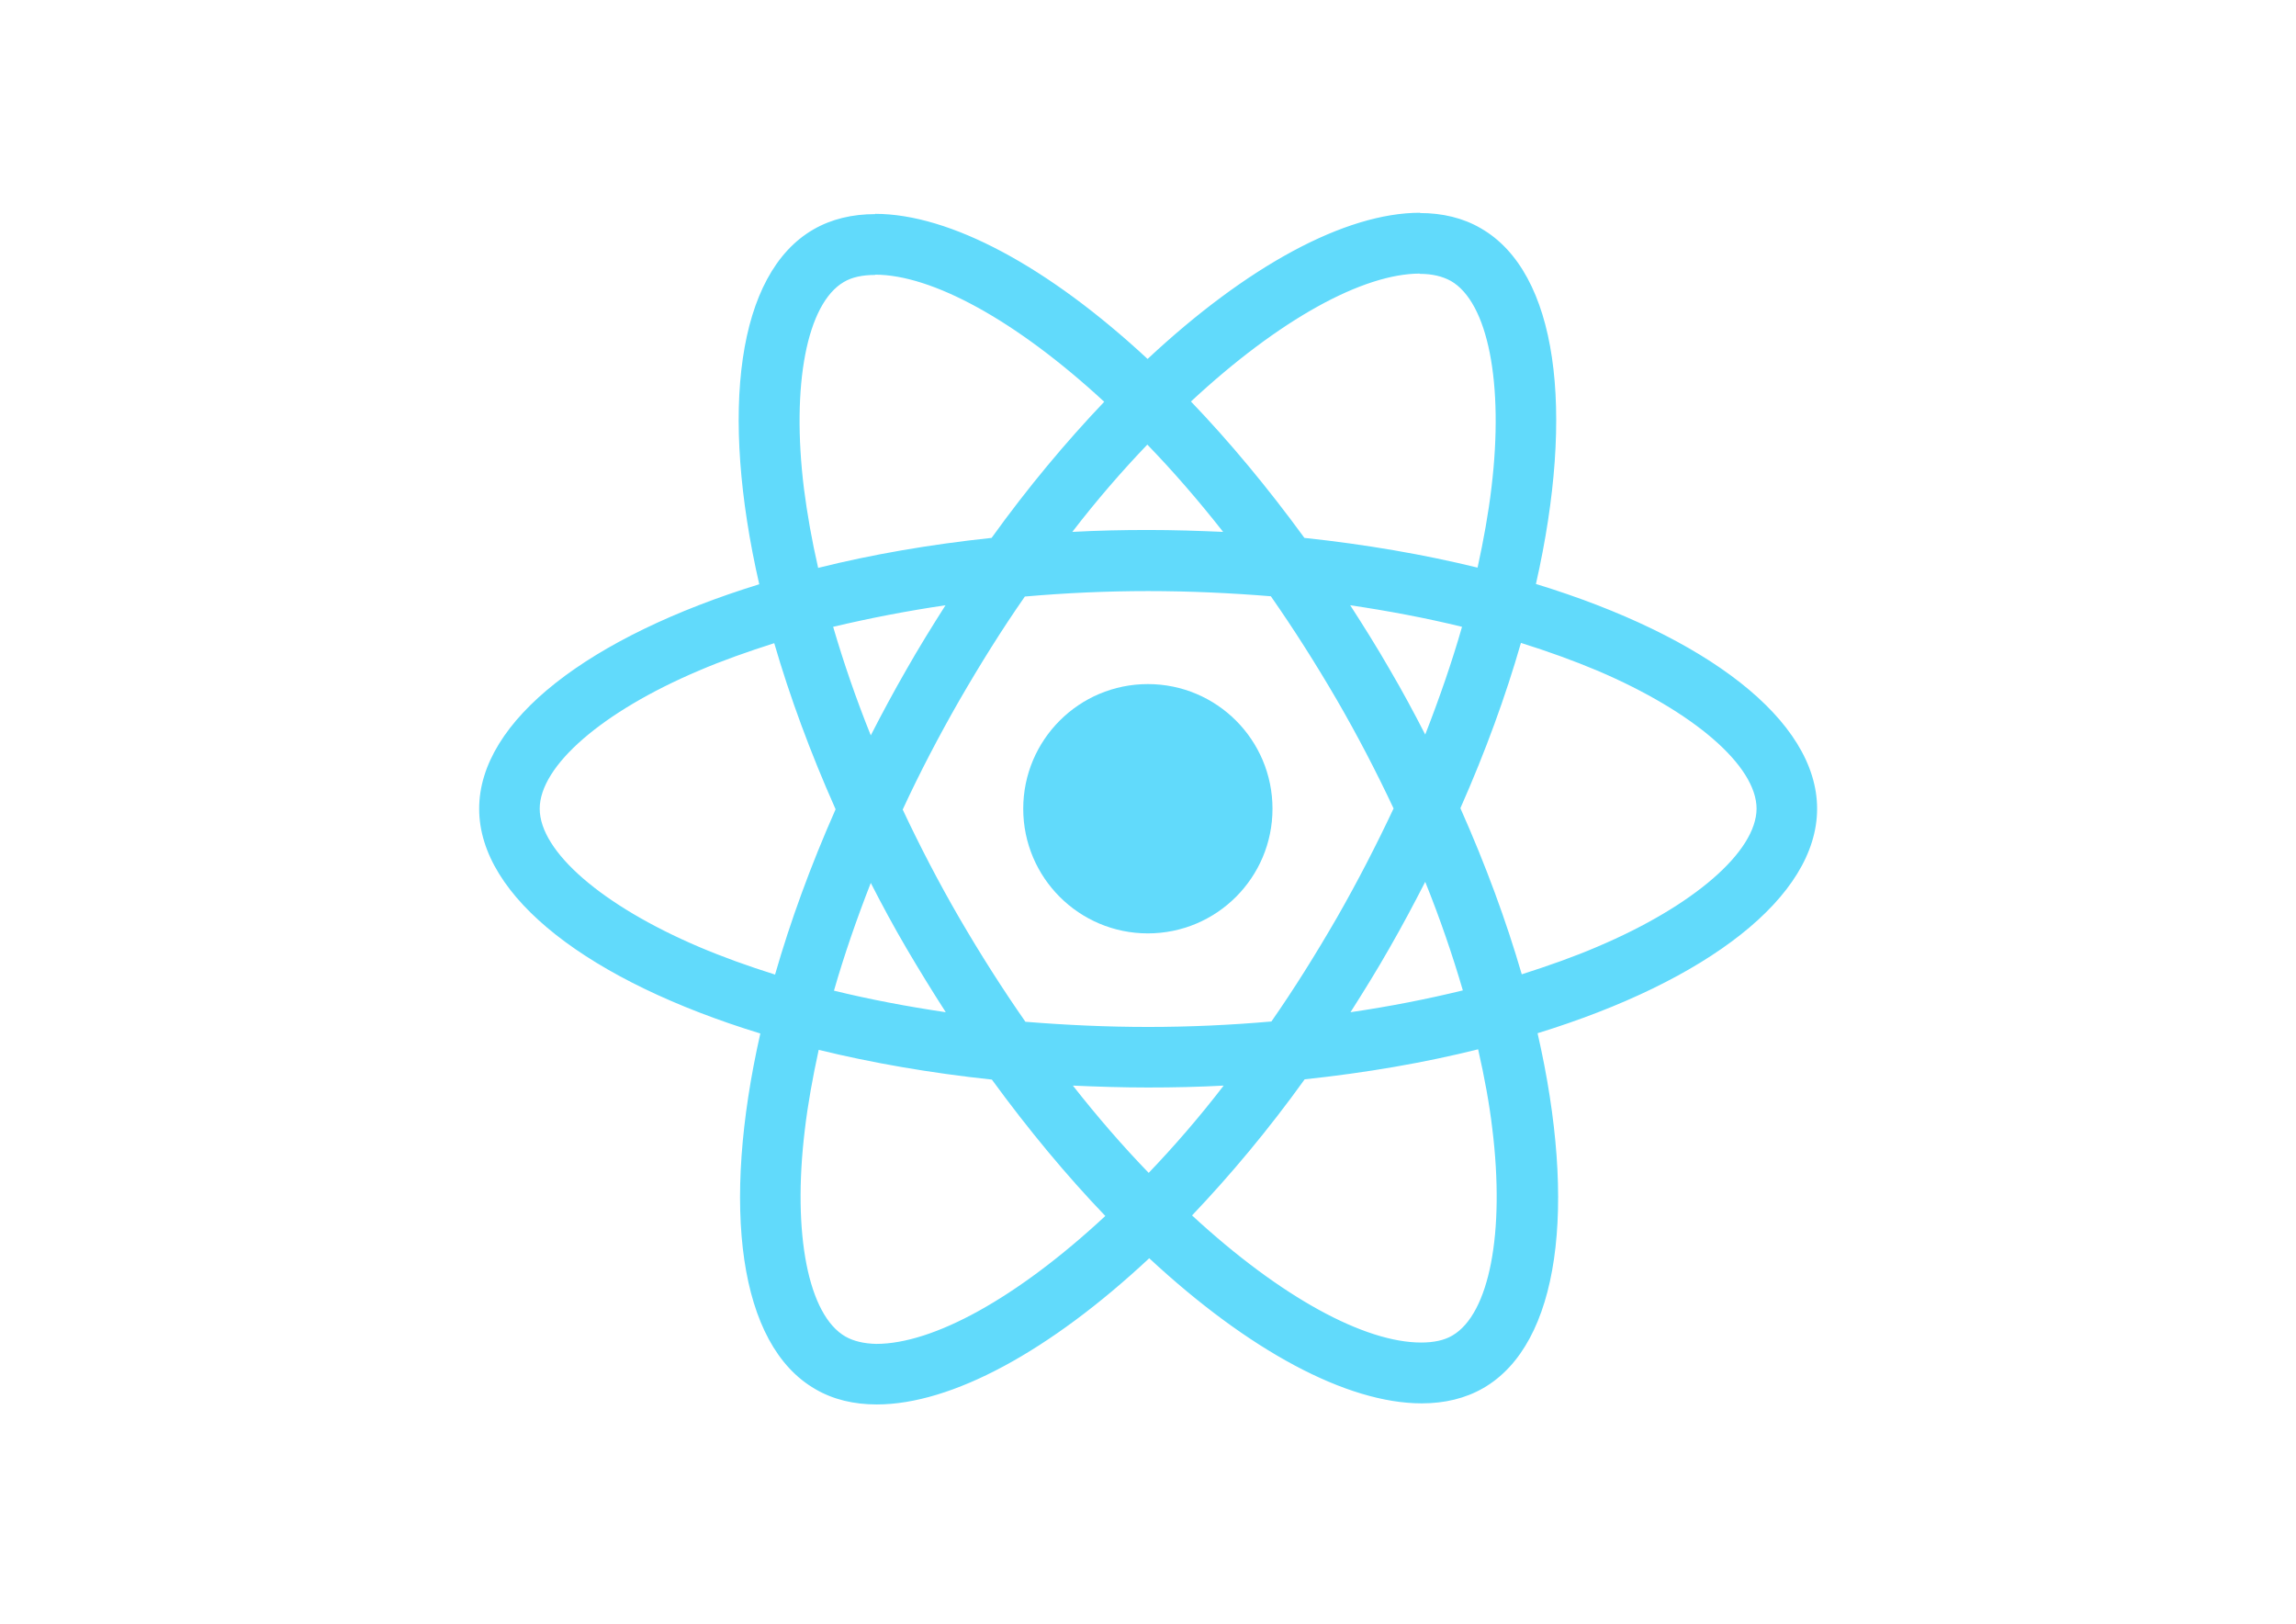
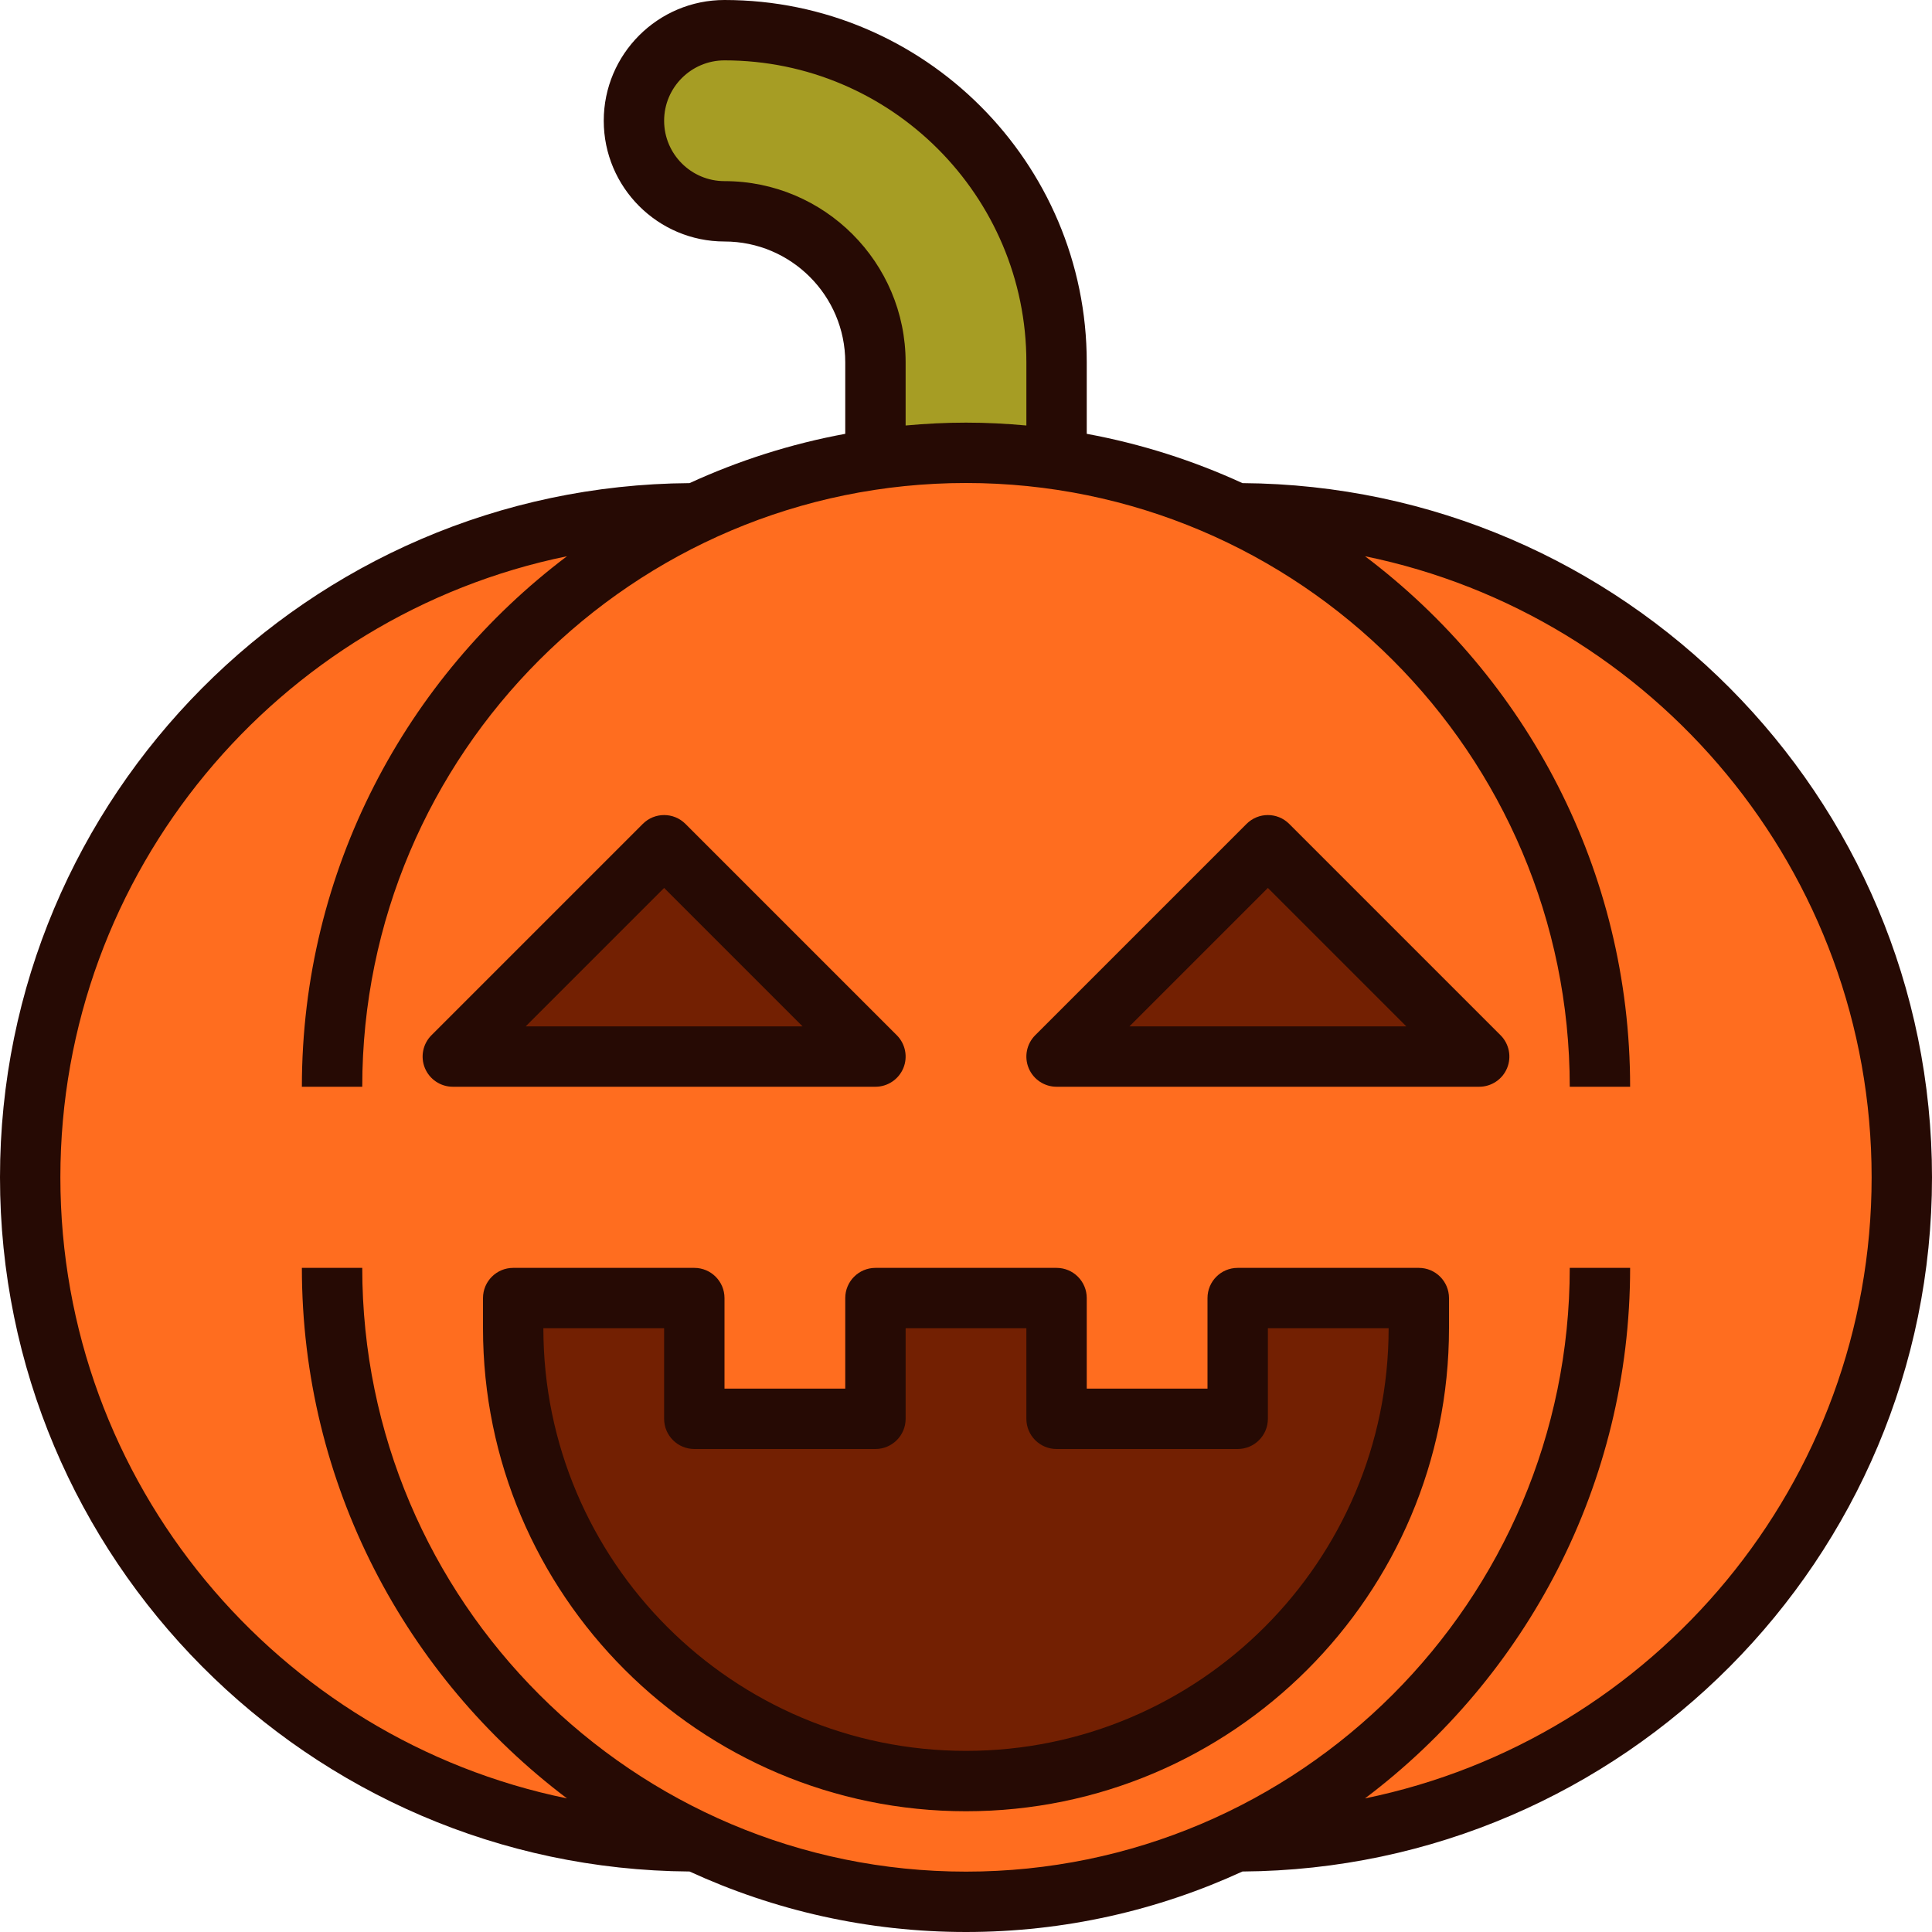
- <svg xmlns="http://www.w3.org/2000/svg" viewBox="0 0 841.9 595.3">
-   <g fill="#61DAFB">
-     <path d="M666.3 296.5c0-32.5-40.7-63.3-103.1-82.4 14.4-63.6 8-114.2-20.2-130.4-6.5-3.8-14.1-5.6-22.4-5.6v22.3c4.6 0 8.3.9 11.4 2.6 13.6 7.8 19.5 37.5 14.9 75.7-1.1 9.4-2.9 19.3-5.1 29.4-19.6-4.8-41-8.5-63.5-10.9-13.5-18.5-27.5-35.3-41.6-50 32.6-30.3 63.2-46.9 84-46.9V78c-27.5 0-63.5 19.6-99.9 53.6-36.4-33.8-72.4-53.2-99.9-53.2v22.3c20.7 0 51.4 16.5 84 46.6-14 14.7-28 31.4-41.3 49.9-22.6 2.4-44 6.1-63.6 11-2.3-10-4-19.7-5.2-29-4.7-38.2 1.1-67.9 14.6-75.8 3-1.8 6.9-2.6 11.5-2.6V78.5c-8.4 0-16 1.8-22.6 5.6-28.1 16.2-34.4 66.7-19.9 130.1-62.2 19.2-102.7 49.9-102.7 82.3 0 32.5 40.7 63.3 103.1 82.4-14.4 63.6-8 114.2 20.2 130.4 6.5 3.8 14.1 5.6 22.5 5.6 27.5 0 63.5-19.6 99.9-53.6 36.4 33.8 72.4 53.2 99.9 53.2 8.4 0 16-1.8 22.6-5.6 28.1-16.2 34.4-66.7 19.9-130.1 62-19.1 102.5-49.9 102.5-82.3zm-130.2-66.7c-3.7 12.9-8.3 26.2-13.5 39.5-4.1-8-8.4-16-13.1-24-4.6-8-9.5-15.8-14.4-23.4 14.2 2.1 27.9 4.7 41 7.9zm-45.8 106.5c-7.8 13.5-15.8 26.3-24.1 38.2-14.9 1.3-30 2-45.2 2-15.1 0-30.2-.7-45-1.9-8.3-11.9-16.4-24.6-24.2-38-7.6-13.1-14.5-26.4-20.8-39.8 6.2-13.4 13.2-26.8 20.7-39.9 7.8-13.5 15.8-26.3 24.1-38.2 14.9-1.3 30-2 45.2-2 15.1 0 30.2.7 45 1.9 8.3 11.9 16.4 24.6 24.2 38 7.6 13.1 14.5 26.4 20.8 39.8-6.3 13.4-13.2 26.8-20.7 39.9zm32.3-13c5.4 13.4 10 26.8 13.8 39.8-13.1 3.2-26.9 5.9-41.2 8 4.9-7.7 9.8-15.6 14.4-23.7 4.6-8 8.9-16.1 13-24.1zM421.2 430c-9.3-9.6-18.6-20.3-27.8-32 9 .4 18.2.7 27.5.7 9.4 0 18.7-.2 27.8-.7-9 11.7-18.3 22.4-27.5 32zm-74.4-58.9c-14.2-2.1-27.9-4.7-41-7.9 3.7-12.9 8.3-26.2 13.5-39.5 4.1 8 8.4 16 13.1 24 4.7 8 9.5 15.8 14.4 23.4zM420.7 163c9.3 9.6 18.6 20.3 27.8 32-9-.4-18.2-.7-27.5-.7-9.4 0-18.7.2-27.8.7 9-11.7 18.3-22.4 27.5-32zm-74 58.9c-4.9 7.7-9.8 15.6-14.4 23.7-4.6 8-8.9 16-13 24-5.4-13.4-10-26.8-13.8-39.8 13.1-3.1 26.9-5.8 41.2-7.9zm-90.5 125.2c-35.4-15.1-58.3-34.9-58.3-50.6 0-15.7 22.9-35.6 58.3-50.6 8.6-3.7 18-7 27.7-10.1 5.7 19.6 13.2 40 22.5 60.9-9.2 20.8-16.6 41.1-22.2 60.6-9.9-3.1-19.3-6.5-28-10.2zM310 490c-13.6-7.8-19.5-37.5-14.9-75.7 1.1-9.4 2.9-19.3 5.1-29.4 19.6 4.8 41 8.5 63.5 10.9 13.5 18.5 27.5 35.3 41.6 50-32.6 30.3-63.2 46.9-84 46.9-4.5-.1-8.3-1-11.3-2.7zm237.2-76.2c4.7 38.2-1.1 67.9-14.6 75.8-3 1.8-6.9 2.6-11.5 2.6-20.7 0-51.4-16.5-84-46.6 14-14.7 28-31.4 41.3-49.9 22.6-2.4 44-6.1 63.6-11 2.3 10.1 4.1 19.8 5.2 29.1zm38.5-66.7c-8.6 3.7-18 7-27.7 10.1-5.7-19.6-13.2-40-22.5-60.9 9.2-20.8 16.6-41.1 22.2-60.6 9.9 3.1 19.3 6.5 28.1 10.2 35.4 15.1 58.3 34.9 58.3 50.6-.1 15.7-23 35.6-58.4 50.6zM320.8 78.4z" />
-     <circle cx="420.9" cy="296.5" r="45.7" />
-     <path d="M520.5 78.1z" />
+ <svg xmlns="http://www.w3.org/2000/svg" width="64px" height="64px" viewBox="0 0 64 64" enable-background="new 0 0 64 64" id="Filled_Outline_00000087397764462717629230000011401247782193659528_" version="1.1" xml:space="preserve">
+   <g>
+     <g>
+       <path d="M41,17h-0.1c-2.705-1.27-5.714-2-8.9-2s-6.195,0.73-8.9,2H23C10.85,17,1,26.85,1,39v0    c0,12.15,9.85,22,22,22h0.1c2.705,1.27,5.714,2,8.9,2s6.195-0.73,8.9-2H41c12.15,0,22-9.85,22-22v0C63,26.85,53.15,17,41,17z" fill="#FF6D1F" />
+       <path d="M21,4L21,4c0,1.657,1.343,3,3,3h0c2.761,0,5,2.239,5,5v3h6v-3c0-6.075-4.925-11-11-11h0    C22.343,1,21,2.343,21,4z" fill="#A69D24" />
+       <path d="M15,35l7-7l7,7L15,35z M49,35l-7-7l-7,7L49,35z M17,44c0,8.284,6.716,15,15,15h0c8.284,0,15-6.716,15-15    v-1h-6v4h-6l0-4h-6v4h-6v-4h-6V44z" fill="#732002" />
+     </g>
+     <g>
+       <path d="M29.924,35.383c0.155-0.374,0.069-0.804-0.217-1.09l-7-7c-0.391-0.391-1.023-0.391-1.414,0l-7,7    c-0.286,0.286-0.372,0.716-0.217,1.09C14.231,35.756,14.596,36,15,36h14C29.404,36,29.769,35.756,29.924,35.383z M17.414,34    L22,29.414L26.586,34H17.414z" fill="#260A04" />
+       <path d="M42.707,27.293c-0.391-0.391-1.023-0.391-1.414,0l-7,7c-0.286,0.286-0.372,0.716-0.217,1.09    C34.23,35.756,34.596,36,35,36h14c0.404,0,0.77-0.244,0.924-0.617c0.155-0.374,0.069-0.804-0.217-1.09L42.707,27.293z M37.414,34    L42,29.414L46.586,34H37.414z" fill="#260A04" />
+       <path d="M47,42h-6c-0.553,0-1,0.448-1,1v3h-4v-3c0-0.552-0.447-1-1-1h-6c-0.552,0-1,0.448-1,1v3h-4v-3    c0-0.552-0.448-1-1-1h-6c-0.552,0-1,0.448-1,1v1c0,8.822,7.178,16,16,16s16-7.178,16-16v-1C48,42.448,47.553,42,47,42z M32,58    c-7.72,0-14-6.28-14-14h4v3c0,0.552,0.448,1,1,1h6c0.552,0,1-0.448,1-1v-3h4v3c0,0.552,0.447,1,1,1h6c0.553,0,1-0.448,1-1v-3h4    C46,51.72,39.72,58,32,58z" fill="#260A04" />
+       <path d="M64,39c0-12.63-10.233-22.911-22.843-22.996c-1.623-0.746-3.351-1.3-5.157-1.633V12    c0-6.617-5.383-12-12-12c-2.206,0-4,1.794-4,4s1.794,4,4,4s4,1.794,4,4v2.371c-1.805,0.333-3.534,0.887-5.157,1.633    C10.233,16.089,0,26.37,0,39s10.233,22.911,22.843,22.996C25.633,63.279,28.733,64,32,64s6.367-0.721,9.157-2.004    C53.767,61.911,64,51.63,64,39z M24,6c-1.103,0-2-0.897-2-2s0.897-2,2-2c5.514,0,10,4.486,10,10v2.095    C33.341,14.035,32.675,14,32,14s-1.341,0.035-2,0.095V12C30,8.691,27.309,6,24,6z M45.218,59.574C50.547,55.555,54,49.174,54,42    h-2c0,11.028-8.972,20-20,20c-11.028,0-20-8.972-20-20h-2c0,7.174,3.453,13.555,8.782,17.574C9.217,57.616,2,49.135,2,39    s7.217-18.616,16.782-20.574C13.453,22.445,10,28.826,10,36h2c0-11.028,8.972-20,20-20c11.028,0,20,8.972,20,20h2    c0-7.174-3.453-13.555-8.782-17.574C54.782,20.384,62,28.865,62,39S54.782,57.616,45.218,59.574z" fill="#260A04" />
+     </g>
  </g>
</svg>
